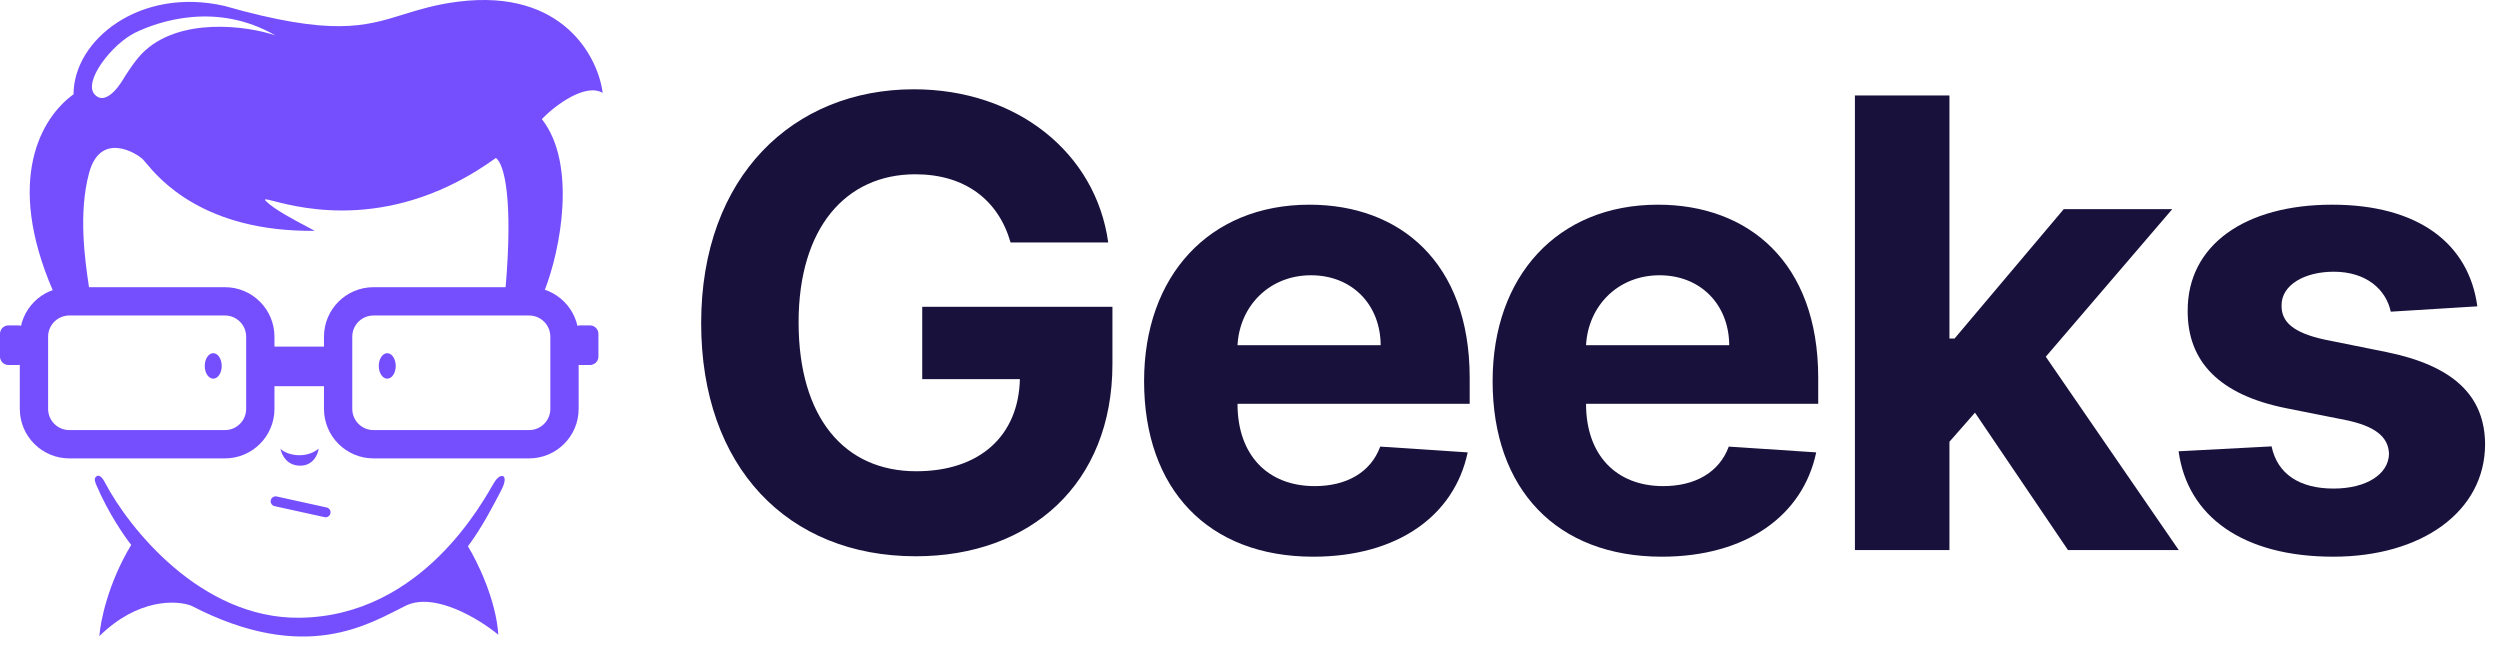
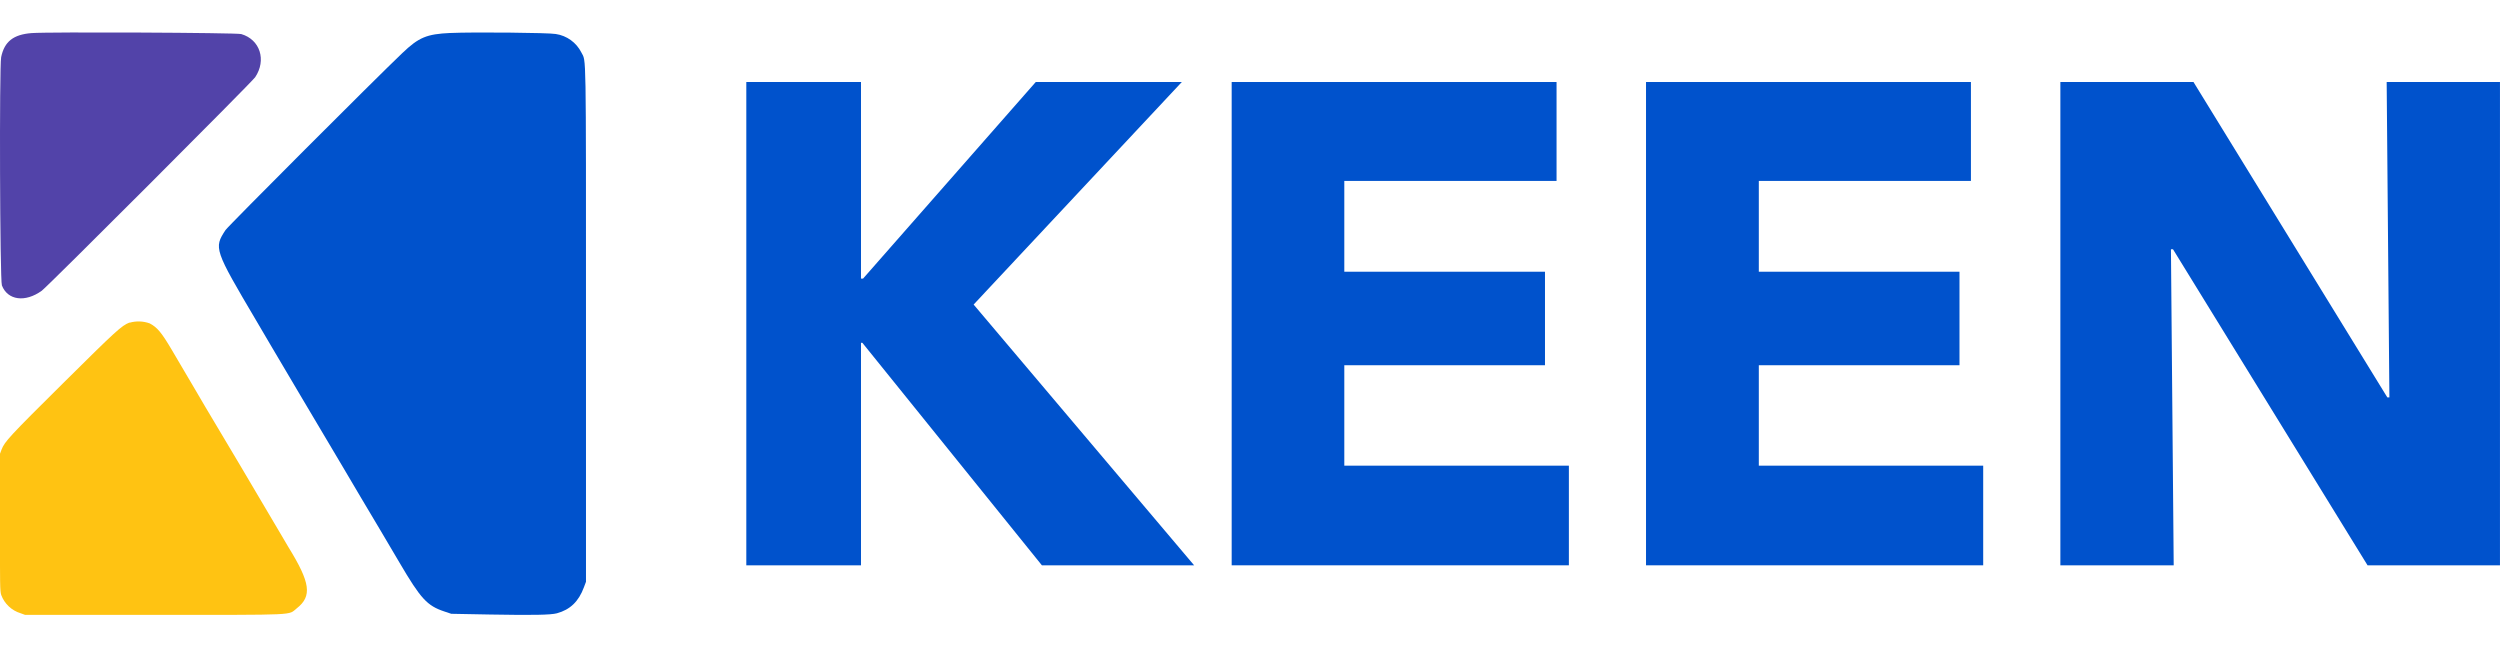
- <svg xmlns="http://www.w3.org/2000/svg" width="112" height="29" viewBox="0 0 112 29" fill="none">
-   <path fill-rule="evenodd" clip-rule="evenodd" d="M24.275 5.334C25.849 7.34 25.118 11.179 24.396 13.018C24.403 13.02 24.409 13.022 24.416 13.024L24.401 13.025L22.649 12.908C22.649 12.905 22.649 12.901 22.649 12.899C22.99 8.934 22.598 7.346 22.215 7.077C17.632 10.39 13.538 9.337 12.273 9.011C11.928 8.922 11.793 8.888 11.915 9.01C12.287 9.382 13.134 9.828 13.737 10.146H13.737L13.738 10.147C13.874 10.219 13.998 10.284 14.102 10.341C9.127 10.398 7.127 8.003 6.539 7.298C6.479 7.227 6.433 7.172 6.401 7.14C6.114 6.853 4.5 5.873 3.993 7.742C3.501 9.553 3.812 11.678 3.977 12.799C3.991 12.896 3.993 12.898 3.993 12.93L2.376 13.025L2.372 13.025C0.223 8.055 1.839 5.27 3.295 4.225C3.295 1.784 6.274 -0.592 10.046 0.263C14.877 1.64 16.347 1.184 18.076 0.647C18.774 0.431 19.514 0.201 20.535 0.073C25.222 -0.513 26.799 2.566 27 4.161C26.214 3.705 24.856 4.732 24.275 5.334ZM12.337 1.587C11.123 1.165 7.993 0.717 6.348 2.411C5.984 2.786 5.556 3.489 5.556 3.489C5.556 3.489 4.827 4.82 4.256 4.249C3.686 3.679 5.017 1.967 6.063 1.46C7.108 0.953 9.707 0.066 12.337 1.587Z" fill="#754FFE" />
-   <path d="M10.078 13.5H3.106C2.231 13.5 1.521 14.21 1.521 15.085V18.317C1.521 19.192 2.231 19.902 3.106 19.902H10.078C10.953 19.902 11.662 19.192 11.662 18.317V15.085C11.662 14.21 10.953 13.5 10.078 13.5Z" stroke="#754FFE" stroke-width="1.268" />
-   <path d="M0.824 14.609H0.38C0.187 14.609 0.031 14.765 0.031 14.958V15.972C0.031 16.165 0.187 16.321 0.38 16.321H0.824C1.016 16.321 1.172 16.165 1.172 15.972V14.958C1.172 14.765 1.016 14.609 0.824 14.609Z" fill="#754FFE" stroke="#754FFE" stroke-width="0.063" />
-   <path d="M16.733 13.5H23.704C24.58 13.5 25.289 14.21 25.289 15.085V18.317C25.289 19.192 24.58 19.902 23.704 19.902H16.733C15.857 19.902 15.148 19.192 15.148 18.317V15.085C15.148 14.21 15.857 13.5 16.733 13.5Z" stroke="#754FFE" stroke-width="1.268" />
-   <path d="M25.986 14.609H26.43C26.622 14.609 26.778 14.765 26.778 14.958V15.972C26.778 16.165 26.622 16.321 26.43 16.321H25.986C25.794 16.321 25.637 16.165 25.637 15.972V14.958C25.637 14.765 25.794 14.609 25.986 14.609Z" fill="#754FFE" stroke="#754FFE" stroke-width="0.063" />
-   <path d="M12.295 15.56H14.514C14.706 15.56 14.862 15.716 14.862 15.909V16.923C14.862 17.115 14.706 17.271 14.514 17.271H12.295C12.103 17.271 11.947 17.115 11.947 16.923V15.909C11.947 15.716 12.103 15.56 12.295 15.56Z" fill="#754FFE" stroke="#754FFE" stroke-width="0.063" />
-   <path d="M9.933 16.394C9.933 16.709 9.763 16.964 9.553 16.964C9.343 16.964 9.173 16.709 9.173 16.394C9.173 16.079 9.343 15.823 9.553 15.823C9.763 15.823 9.933 16.079 9.933 16.394Z" fill="#754FFE" />
-   <path d="M16.969 16.394C16.969 16.709 17.139 16.964 17.349 16.964C17.559 16.964 17.729 16.709 17.729 16.394C17.729 16.079 17.559 15.823 17.349 15.823C17.139 15.823 16.969 16.079 16.969 16.394Z" fill="#754FFE" />
-   <path d="M14.276 20.102C13.642 20.609 12.786 20.355 12.565 20.102C12.628 20.419 12.869 20.862 13.452 20.862C14.035 20.862 14.244 20.355 14.276 20.102Z" fill="#754FFE" />
-   <path fill-rule="evenodd" clip-rule="evenodd" d="M12.131 22.411C12.158 22.291 12.276 22.216 12.396 22.242L14.635 22.735C14.754 22.761 14.83 22.88 14.804 22.999C14.777 23.119 14.659 23.195 14.539 23.168L12.3 22.675C12.181 22.649 12.105 22.531 12.131 22.411Z" fill="#754FFE" />
-   <path d="M13.42 27.675C9.009 27.726 5.772 23.661 4.705 21.622C4.547 21.32 4.42 21.274 4.325 21.337C4.173 21.439 4.283 21.644 4.325 21.749C4.857 22.992 5.582 24.042 5.878 24.411C4.838 26.135 4.494 27.855 4.452 28.499C6.176 26.801 7.917 26.883 8.572 27.137C13.706 29.799 16.558 27.929 18.174 27.137C19.467 26.503 21.48 27.739 22.325 28.436C22.224 26.864 21.375 25.14 20.963 24.475C21.628 23.587 22.167 22.51 22.452 21.971C22.68 21.54 22.611 21.369 22.547 21.337C22.395 21.261 22.209 21.496 22.135 21.622C21.66 22.415 18.934 27.612 13.42 27.675Z" fill="#754FFE" />
-   <path d="M45.273 10.861H49.648C49.091 6.834 45.541 4 40.938 4C35.558 4 31.412 7.878 31.412 14.48C31.412 20.923 35.29 24.921 41.027 24.921C46.168 24.921 49.837 21.669 49.837 16.31V13.744H41.316V16.986H45.691C45.631 19.511 43.911 21.112 41.047 21.112C37.816 21.112 35.777 18.696 35.777 14.44C35.777 10.204 37.895 7.808 41.007 7.808C43.225 7.808 44.726 8.952 45.273 10.861Z" fill="#18113C" />
-   <path d="M58.832 24.94C62.61 24.94 65.156 23.101 65.752 20.267L61.834 20.008C61.407 21.172 60.313 21.778 58.901 21.778C56.783 21.778 55.441 20.376 55.441 18.099V18.089H65.842V16.926C65.842 11.736 62.7 9.17 58.663 9.17C54.168 9.17 51.255 12.362 51.255 17.075C51.255 21.918 54.129 24.94 58.832 24.94ZM55.441 15.464C55.531 13.724 56.853 12.332 58.732 12.332C60.572 12.332 61.844 13.645 61.854 15.464H55.441Z" fill="#18113C" />
-   <path d="M74.446 24.94C78.224 24.94 80.77 23.101 81.366 20.267L77.449 20.008C77.021 21.172 75.927 21.778 74.515 21.778C72.397 21.778 71.055 20.376 71.055 18.099V18.089H81.456V16.926C81.456 11.736 78.314 9.17 74.277 9.17C69.782 9.17 66.869 12.362 66.869 17.075C66.869 21.918 69.743 24.94 74.446 24.94ZM71.055 15.464C71.145 13.724 72.467 12.332 74.346 12.332C76.186 12.332 77.459 13.645 77.469 15.464H71.055Z" fill="#18113C" />
-   <path d="M83.1 24.642H87.335V19.79L88.479 18.487L92.645 24.642H97.607L91.651 15.981L97.318 9.369H92.456L87.564 15.166H87.335V4.278H83.1V24.642Z" fill="#18113C" />
-   <path d="M110.984 13.724C110.606 10.911 108.339 9.17 104.481 9.17C100.574 9.17 97.998 10.98 98.008 13.923C97.998 16.21 99.44 17.692 102.423 18.288L105.068 18.815C106.4 19.084 107.007 19.571 107.027 20.337C107.007 21.241 106.022 21.888 104.541 21.888C103.03 21.888 102.025 21.241 101.767 19.998L97.601 20.217C97.998 23.14 100.484 24.94 104.531 24.94C108.488 24.94 111.322 22.922 111.332 19.909C111.322 17.702 109.88 16.379 106.917 15.773L104.153 15.216C102.731 14.908 102.204 14.42 102.214 13.685C102.204 12.77 103.238 12.173 104.551 12.173C106.022 12.173 106.897 12.979 107.106 13.963L110.984 13.724Z" fill="#18113C" />
+ <svg xmlns="http://www.w3.org/2000/svg" id="Layer_1" width="112" height="29" data-name="Layer 1" viewBox="0 0 791.06 184.29">
+   <path id="path0" d="M461,239.18c-7.52.35-10,1.37-15.24,6.38-8.32,7.9-55.13,54.75-55.94,56-3.72,5.67-3.57,6.12,9.75,28.67l4.59,7.81c2.65,4.52,5.56,9.45,9.94,16.81,3.24,5.46,10.77,18.16,13,21.9,2,3.46,8.92,15.06,11.86,20,1.24,2.08,3.91,6.61,5.94,10.06,6.7,11.41,8.71,13.6,14.15,15.42l2.21.74,12.27.23c13.53.24,19.21.14,21.16-.39,4.18-1.14,6.87-3.72,8.53-8.19l.67-1.78v-81.2c0-89.07.09-83.2-1.46-86.28a10.84,10.84,0,0,0-8.09-5.85c-2.19-.42-26.16-.65-33.32-.32" transform="translate(-318.47 -239.02)" style="fill:#0052cc;fill-rule:evenodd" />
+   <path d="M328.49,239.22c-5.78.44-8.63,2.68-9.65,7.6-.62,3-.4,70.61.23,72.24,1.82,4.72,7.37,5.47,12.61,1.69,1.84-1.32,66.48-66,67.53-67.56,3.64-5.43,1.55-11.92-4.4-13.66-1.53-.44-60.92-.72-66.32-.31" transform="translate(-318.47 -239.02)" style="fill:#5243a9;fill-rule:evenodd" />
+   <path id="path2" d="M359.45,330.81c-2.55,1-4.24,2.57-21,19.18-17,16.84-18.53,18.53-19.48,21l-.52,1.38v21.66c0,19.89,0,21.77.41,23A9.47,9.47,0,0,0,325,422.8l1.4.51,40.76,0c46.39,0,42.37.16,45.2-2.06,4.93-3.87,4.35-8.08-2.66-19.43l-2.1-3.57c-4.89-8.35-22.4-37.89-23.5-39.64-.24-.4-.52-.86-.6-1s-1.5-2.59-3.14-5.36-3.33-5.63-3.74-6.35c-.95-1.64-1.21-2.09-3.83-6.51-3.23-5.46-4.58-7.07-6.95-8.31a10.33,10.33,0,0,0-6.35-.22" transform="translate(-318.47 -239.02)" style="fill:#ffc312;fill-rule:evenodd" />
+   <path d="M648.15,407.63l-56.81-70.41h-.43v70.41H554.62V254.7h36.29v62.21h.65l54.65-62.21h46.22l-65.88,70.42,69.77,82.51Z" transform="translate(-318.47 -239.02)" style="fill:#0052cc" />
+   <path d="M708.2,407.63V254.7H811V286H743.84v28.73h63.5v29.59h-63.5V376.1H814.9v31.53Z" transform="translate(-318.47 -239.02)" style="fill:#0052cc" />
+   <path d="M839.31,407.63V254.7H942.12V286H875v28.73h63.5v29.59H875V376.1H946v31.53Z" transform="translate(-318.47 -239.02)" style="fill:#0052cc" />
+   <path d="M1067.62,407.63l-61.56-100h-.65l.87,100H970.42V254.7h42.12l61.34,99.8h.65l-.86-99.8h35.85V407.63Z" transform="translate(-318.47 -239.02)" style="fill:#0052cc" />
</svg>
